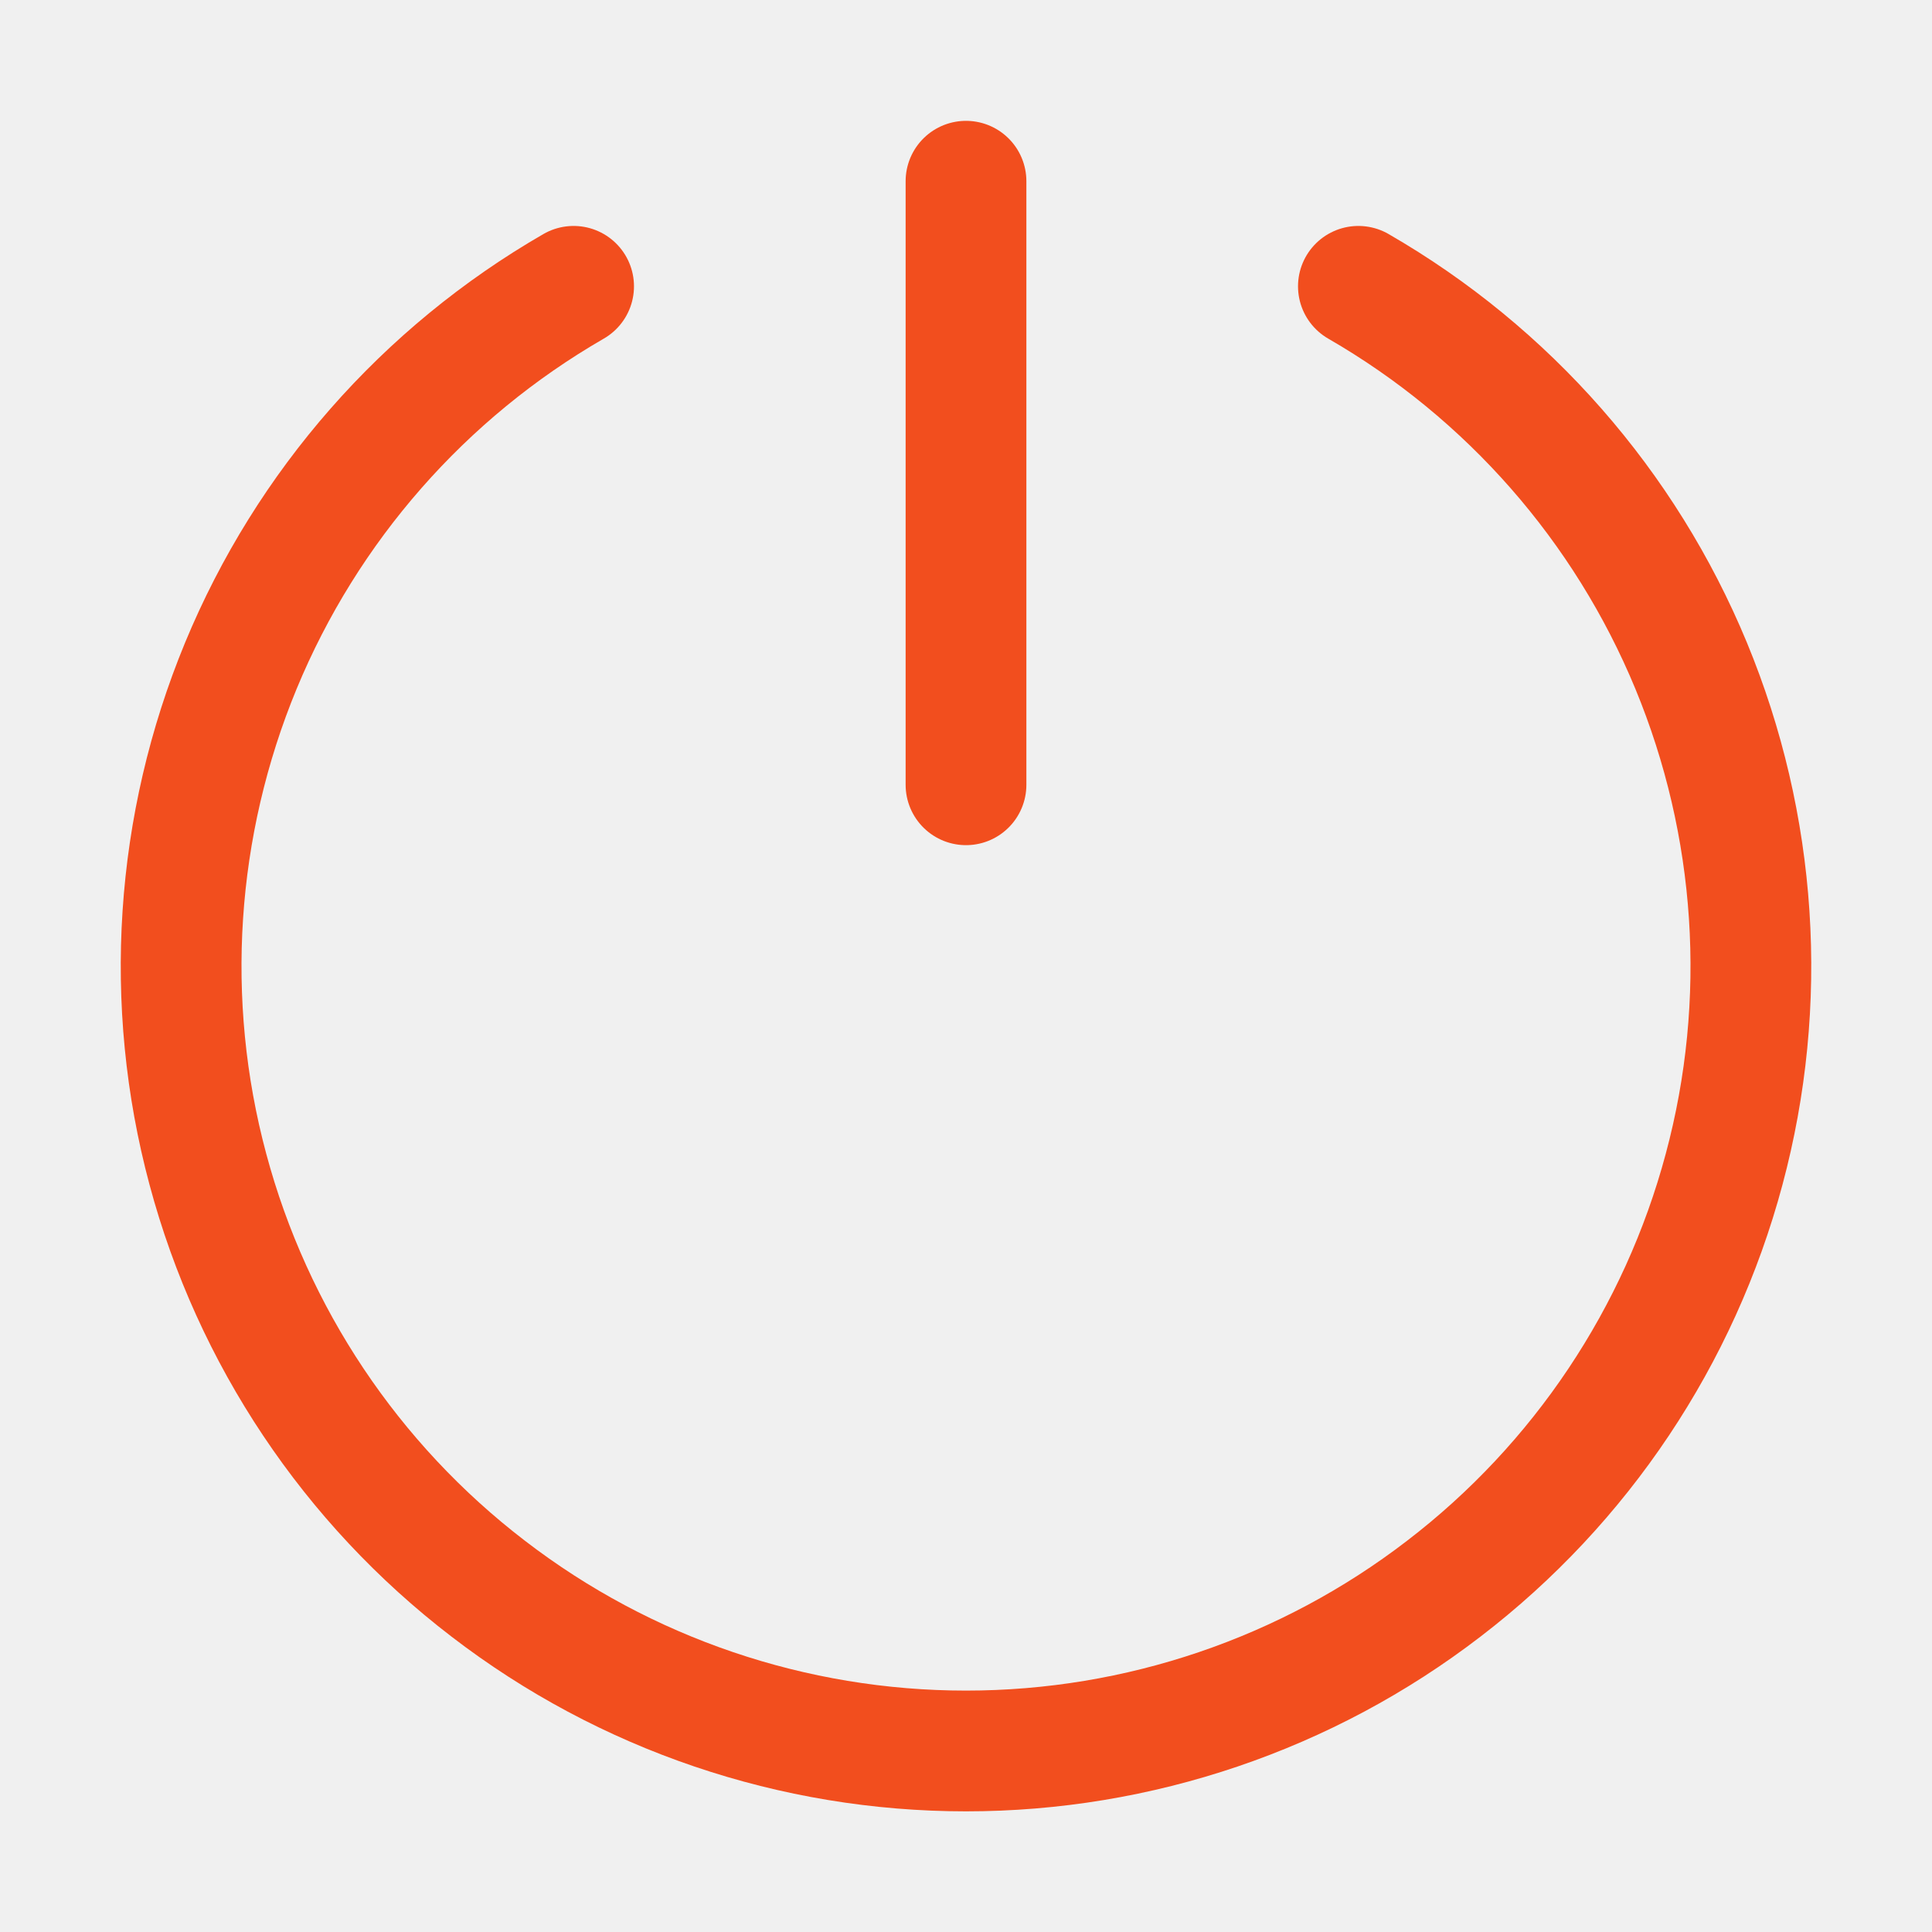
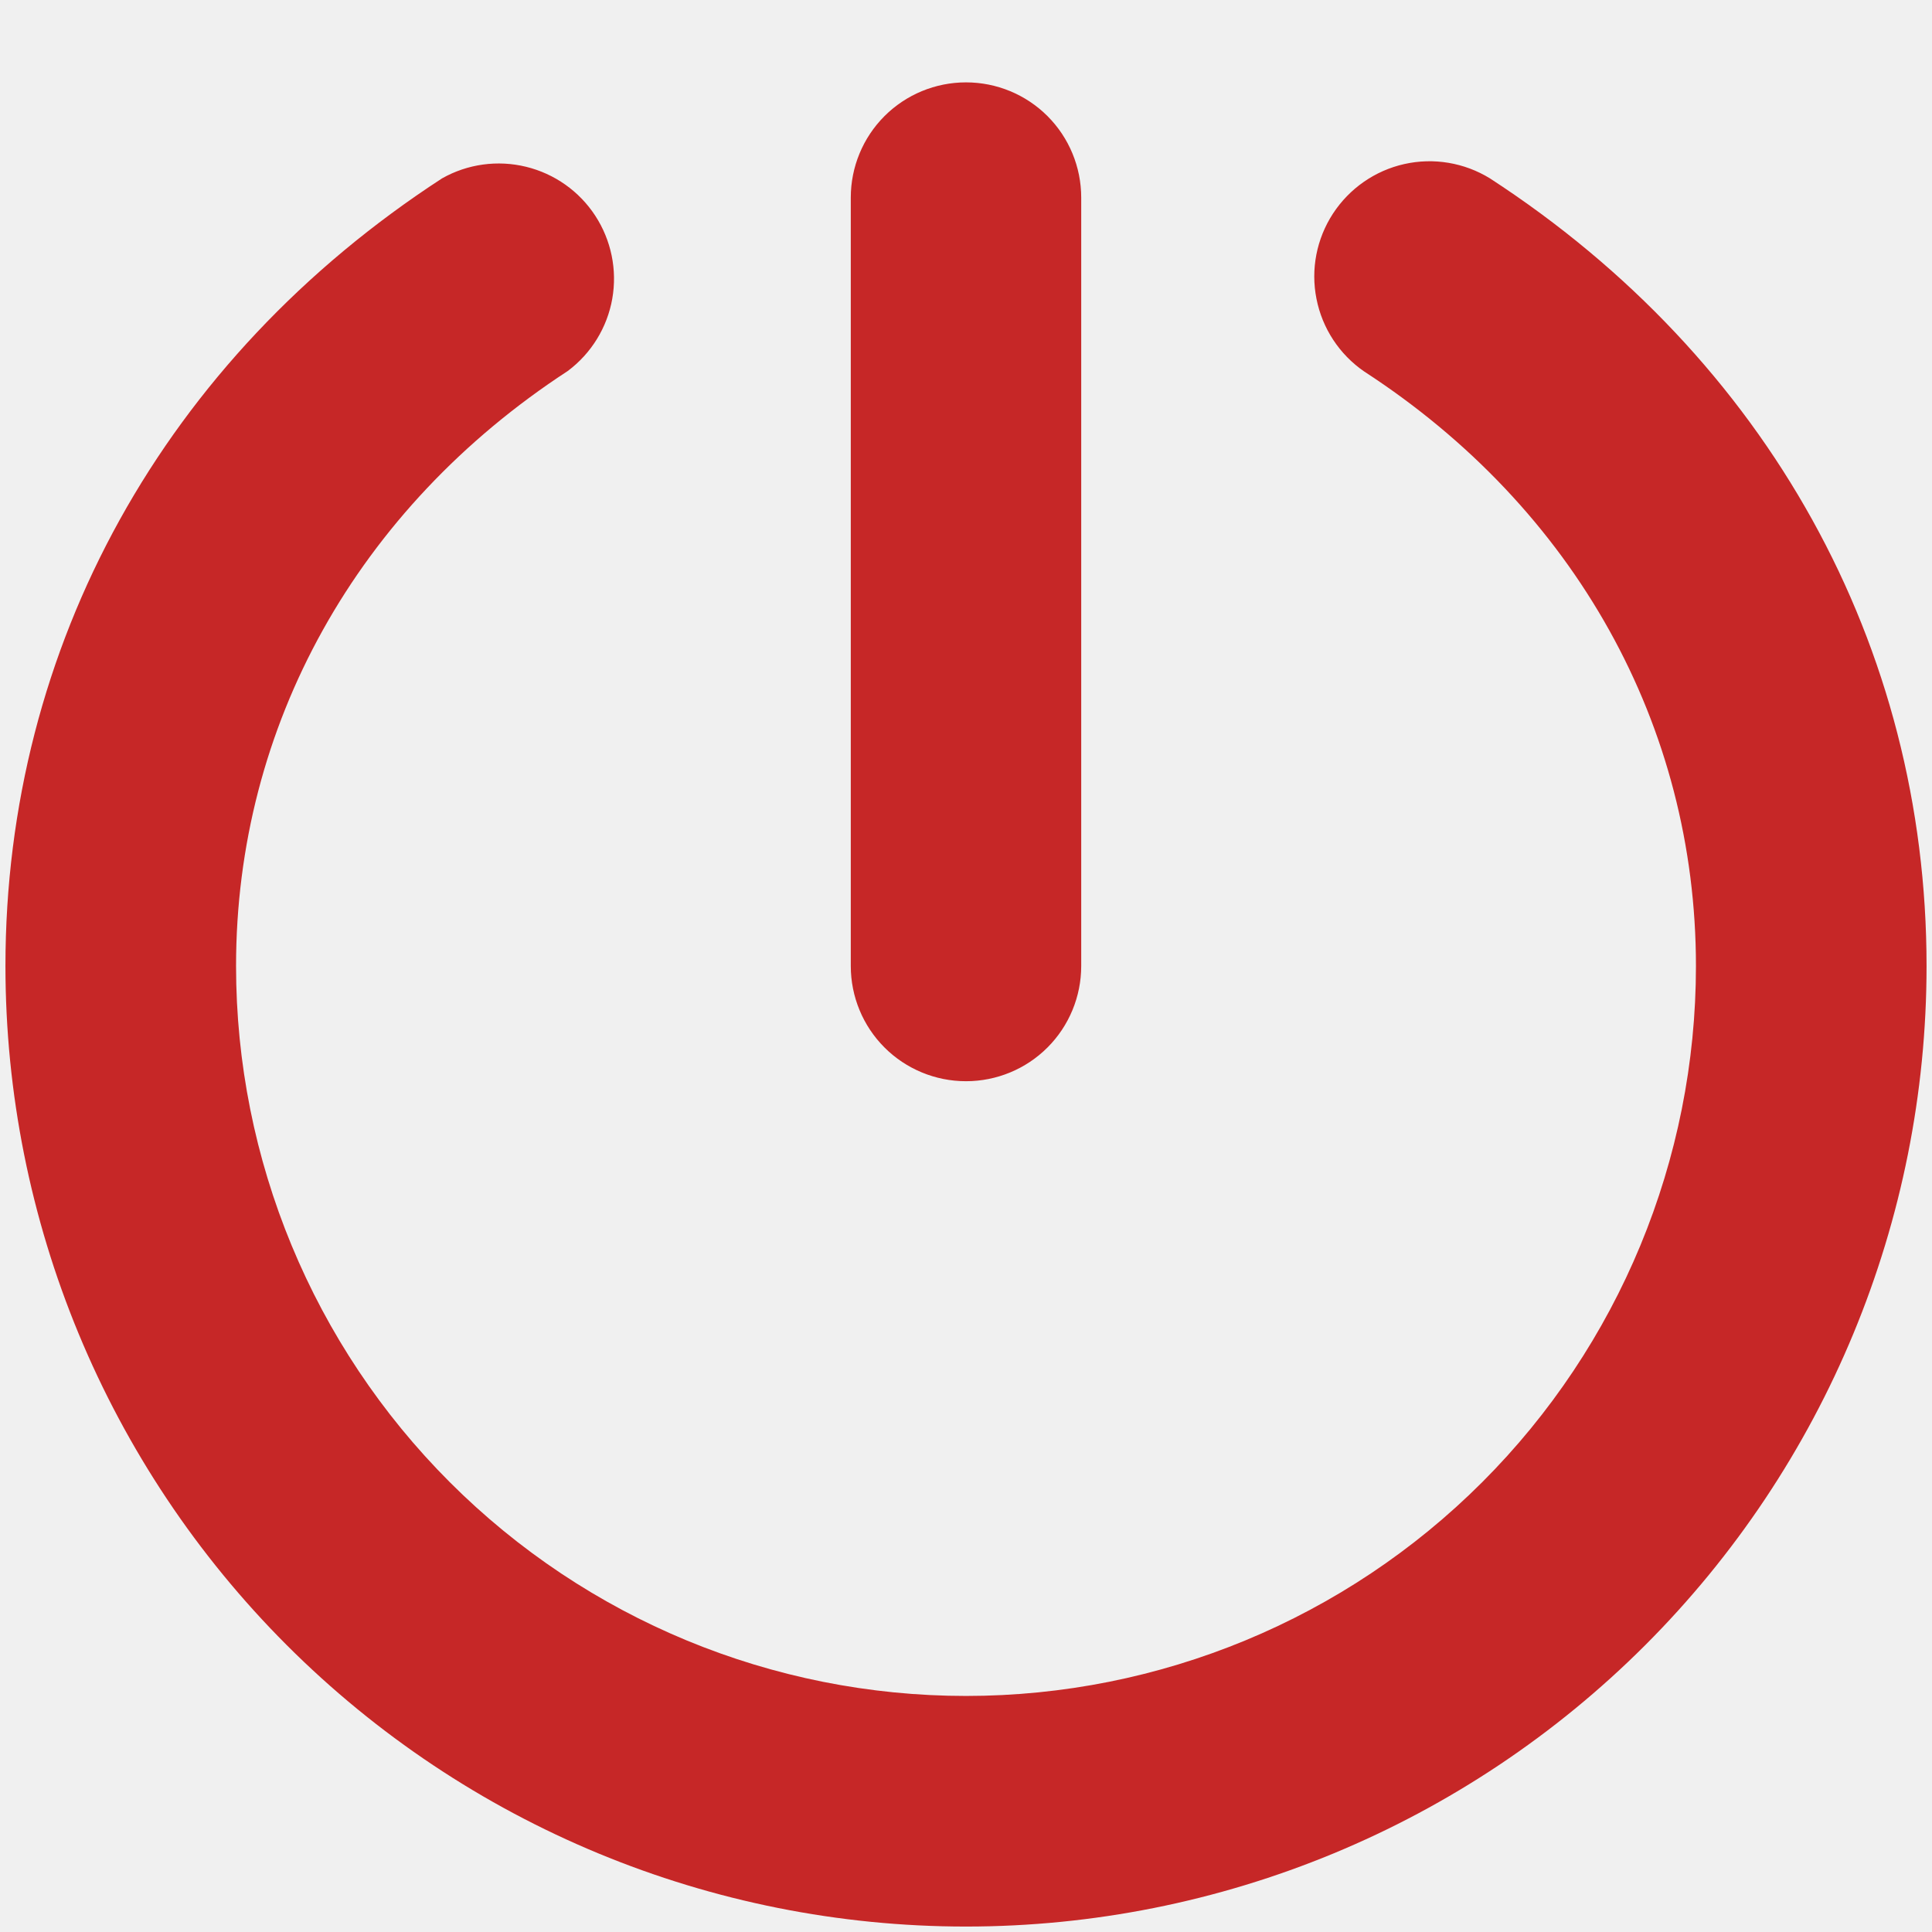
- <svg xmlns="http://www.w3.org/2000/svg" width="10" height="10" viewBox="0 0 10 10" fill="none">
-   <g clip-path="url(#clip0_1551_708)">
-     <path d="M7.031 1.482C7.806 1.929 8.411 2.619 8.753 3.445C9.095 4.272 9.156 5.188 8.924 6.052C8.693 6.915 8.183 7.679 7.473 8.223C6.764 8.768 5.894 9.063 5 9.063C4.106 9.063 3.236 8.768 2.527 8.223C1.817 7.679 1.307 6.915 1.076 6.052C0.844 5.188 0.905 4.272 1.247 3.445C1.589 2.619 2.194 1.929 2.969 1.482M5 0.938V4.062" stroke="#F24E1E" stroke-width="0.625" stroke-linecap="round" stroke-linejoin="round" />
-   </g>
-   <defs>
-     <clipPath id="clip0_1551_708">
-       <rect width="10" height="10" fill="white" />
-     </clipPath>
-   </defs>
+ <svg xmlns="http://www.w3.org/2000/svg" width="22" height="22" viewBox="0 0 22 22" fill="none">
+   <path d="M9.688 11V2.25C9.688 1.902 9.826 1.568 10.072 1.322C10.318 1.076 10.652 0.938 11 0.938C11.348 0.938 11.682 1.076 11.928 1.322C12.174 1.568 12.312 1.902 12.312 2.25V11C12.312 11.348 12.174 11.682 11.928 11.928C11.682 12.174 11.348 12.312 11 12.312C10.652 12.312 10.318 12.174 10.072 11.928C9.826 11.682 9.688 11.348 9.688 11ZM16.966 2.031C16.675 1.852 16.325 1.793 15.991 1.868C15.657 1.943 15.366 2.146 15.179 2.432C14.992 2.719 14.924 3.067 14.991 3.403C15.057 3.739 15.252 4.036 15.534 4.23C17.936 5.79 19.312 8.266 19.312 11C19.312 13.205 18.437 15.319 16.878 16.878C15.319 18.437 13.205 19.312 11 19.312C8.795 19.312 6.681 18.437 5.122 16.878C3.563 15.319 2.688 13.205 2.688 11C2.688 8.266 4.065 5.79 6.466 4.224C6.733 4.024 6.914 3.73 6.972 3.402C7.03 3.073 6.96 2.735 6.778 2.456C6.596 2.177 6.314 1.978 5.99 1.899C5.666 1.82 5.324 1.867 5.034 2.031C1.874 4.085 0.062 7.357 0.062 11C0.062 13.901 1.215 16.683 3.266 18.734C5.317 20.785 8.099 21.938 11 21.938C13.901 21.938 16.683 20.785 18.734 18.734C20.785 16.683 21.938 13.901 21.938 11C21.938 7.357 20.126 4.085 16.966 2.031Z" fill="#C62727" />
</svg>
